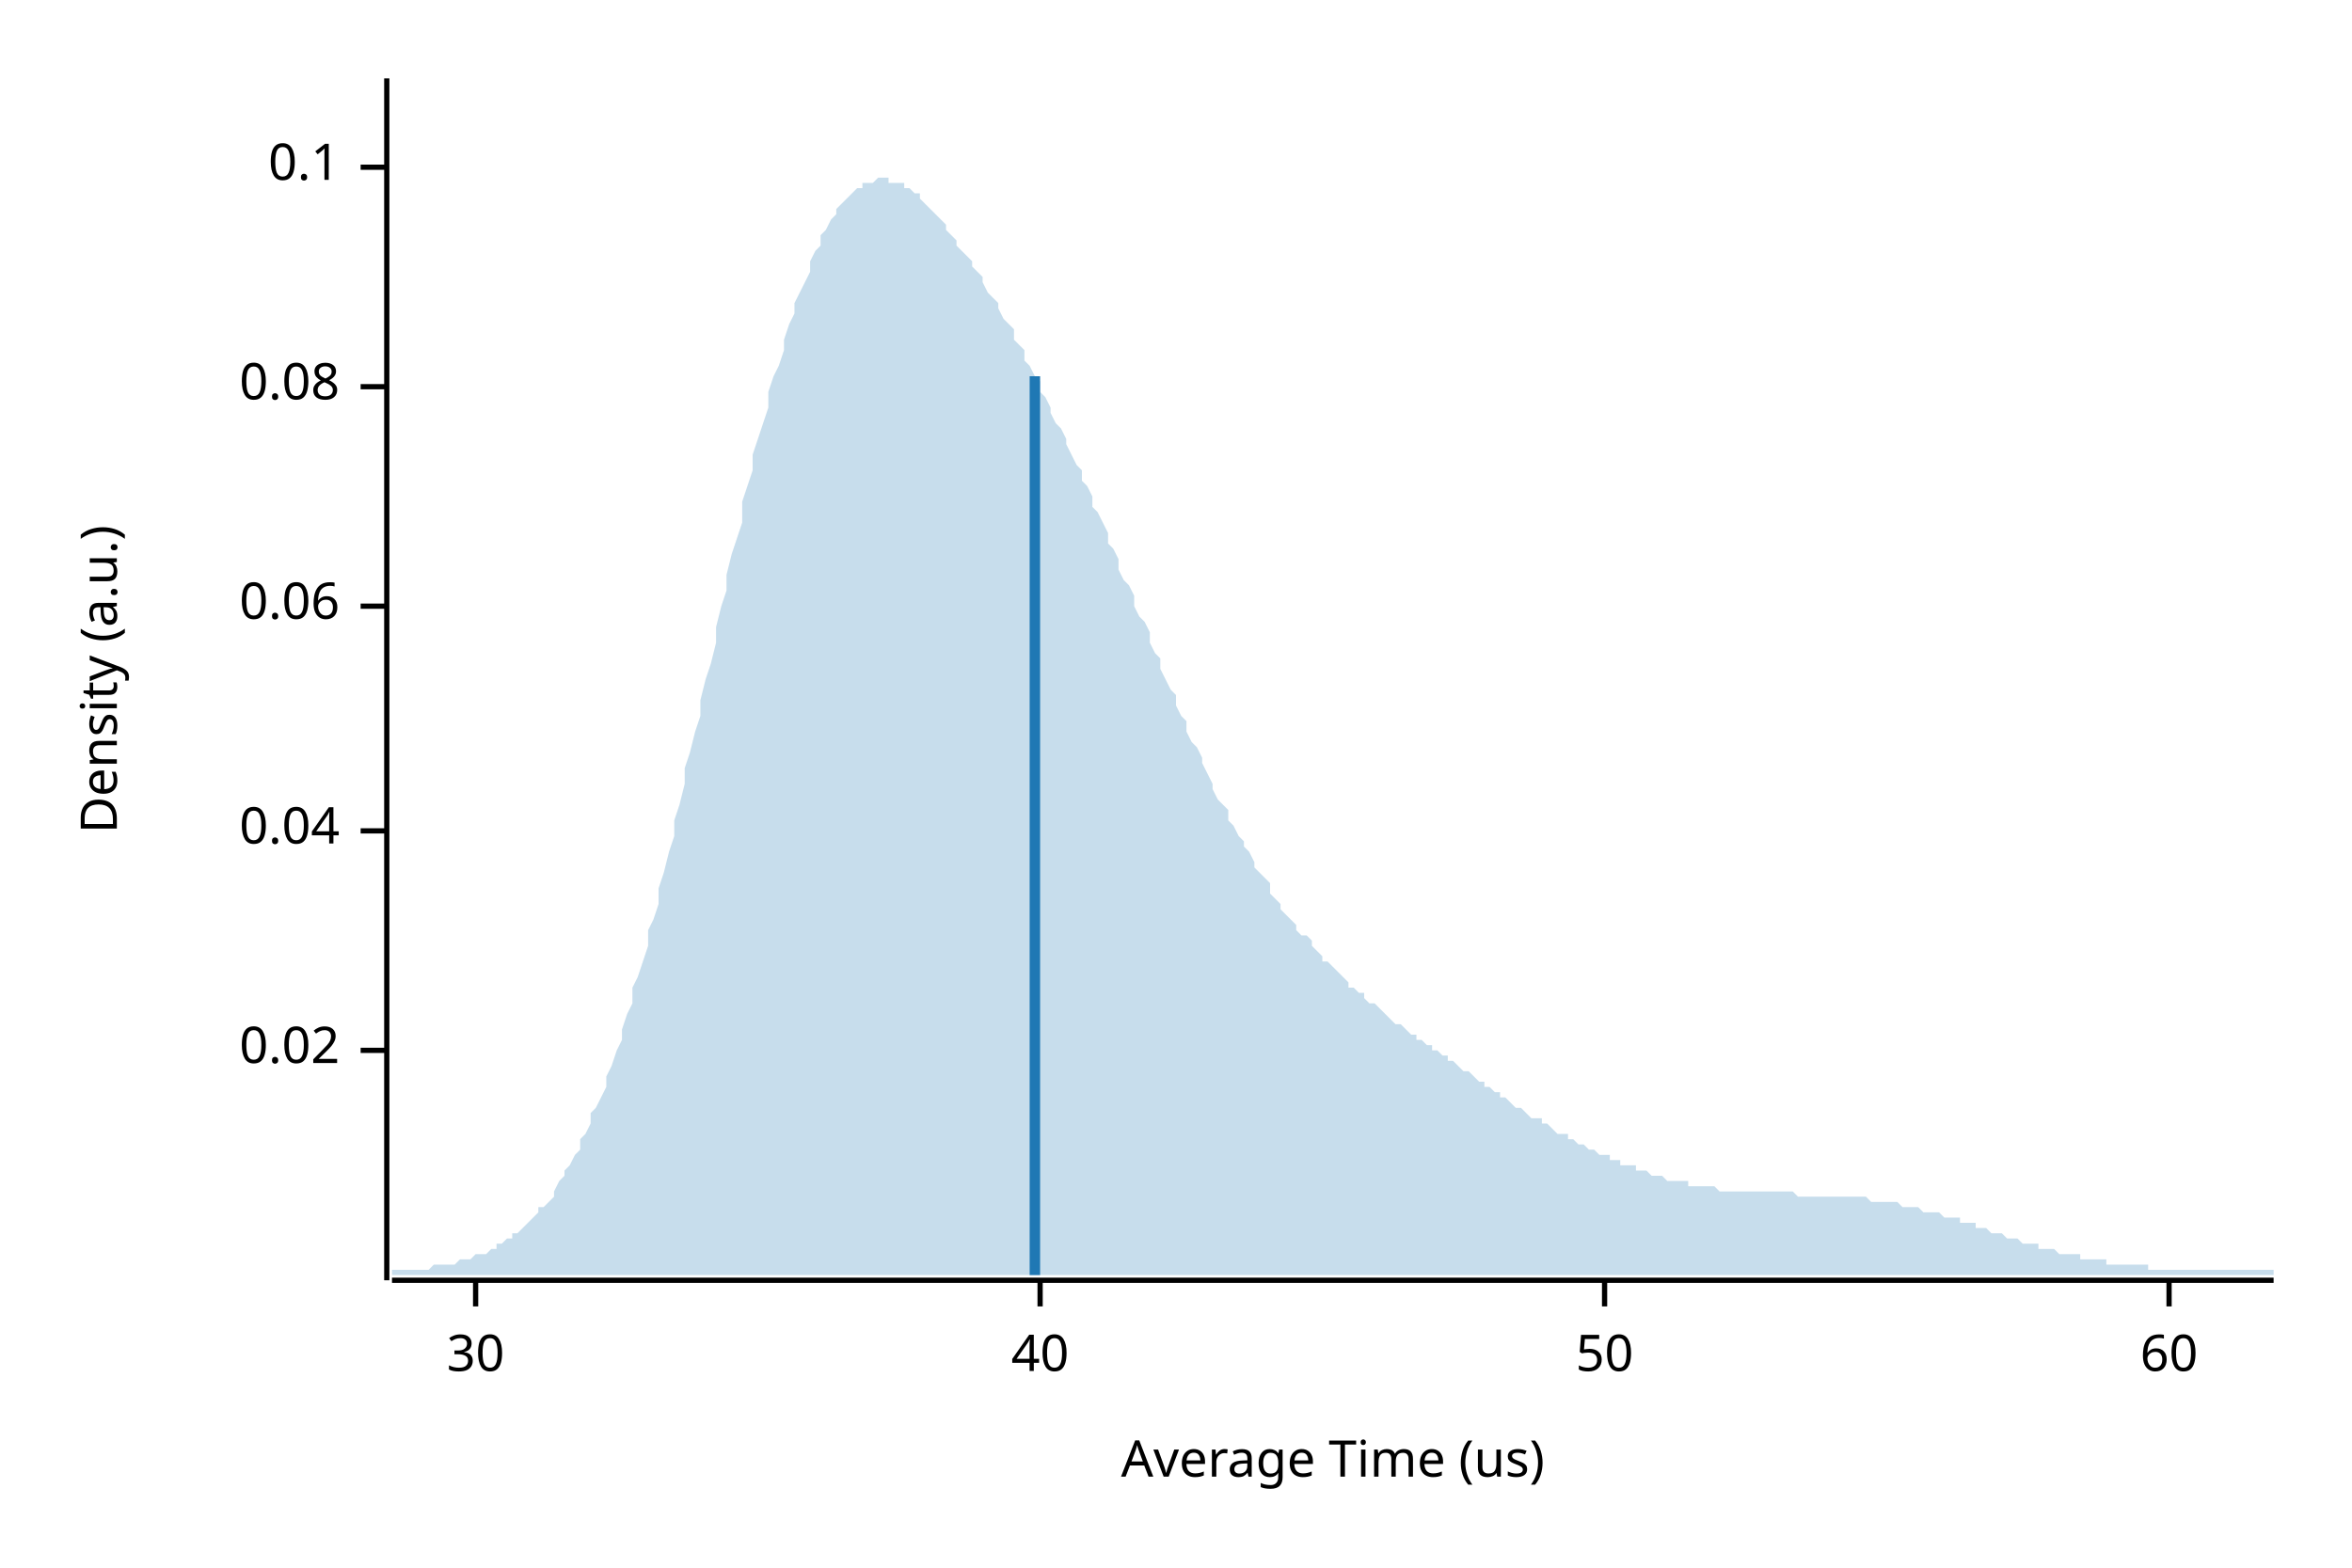
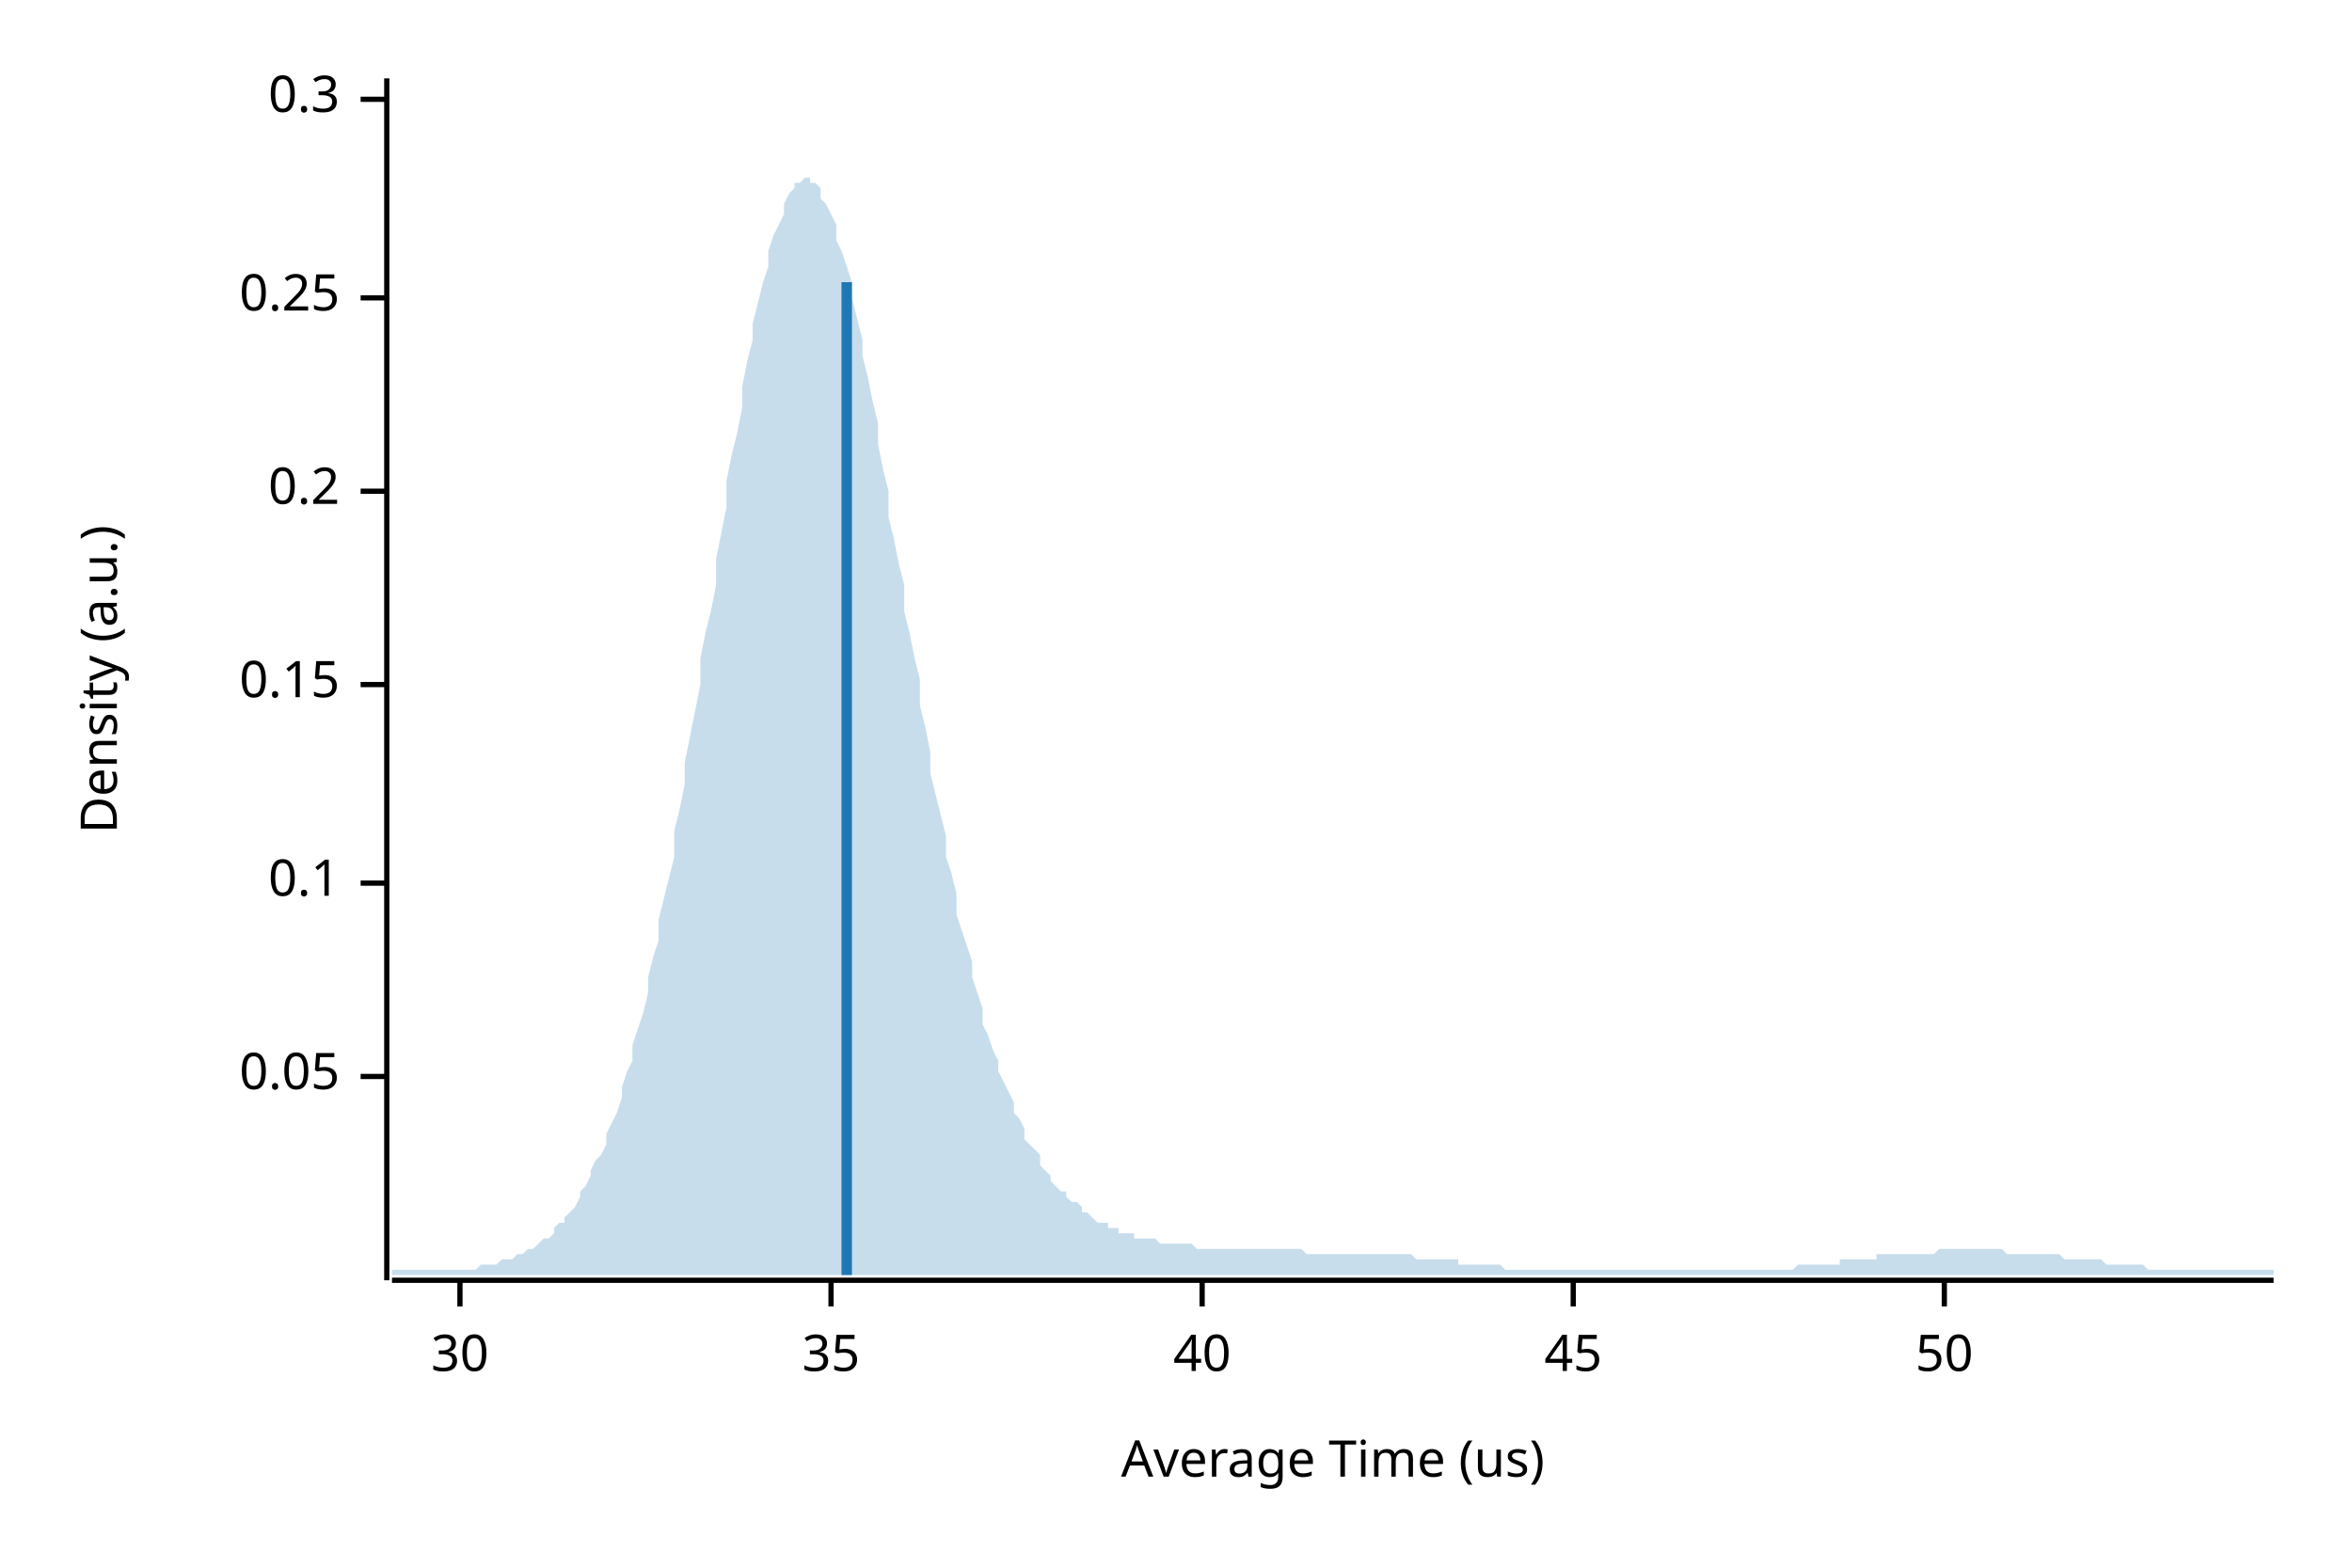
<svg xmlns="http://www.w3.org/2000/svg" width="450" height="300" viewBox="0 0 450 300">
  <text x="15" y="130" dy="0.76em" text-anchor="middle" font-family="sans-serif" font-size="9.677" opacity="1" fill="#000000" transform="rotate(270, 15, 130)">
Density (a.u.)
</text>
  <text x="255" y="285" dy="-0.5ex" text-anchor="middle" font-family="sans-serif" font-size="9.677" opacity="1" fill="#000000">
Average Time (us)
</text>
  <polyline fill="none" opacity="1" stroke="#000000" stroke-width="1" points="74,15 74,245 " />
-   <text x="65" y="201" dy="0.5ex" text-anchor="end" font-family="sans-serif" font-size="9.677" opacity="1" fill="#000000">
- 0.02
+   <text x="65" y="206" dy="0.5ex" text-anchor="end" font-family="sans-serif" font-size="9.677" opacity="1" fill="#000000">
+ 0.05
</text>
-   <polyline fill="none" opacity="1" stroke="#000000" stroke-width="1" points="69,201 74,201 " />
-   <text x="65" y="159" dy="0.5ex" text-anchor="end" font-family="sans-serif" font-size="9.677" opacity="1" fill="#000000">
- 0.04
- </text>
-   <polyline fill="none" opacity="1" stroke="#000000" stroke-width="1" points="69,159 74,159 " />
-   <text x="65" y="116" dy="0.5ex" text-anchor="end" font-family="sans-serif" font-size="9.677" opacity="1" fill="#000000">
- 0.06
- </text>
-   <polyline fill="none" opacity="1" stroke="#000000" stroke-width="1" points="69,116 74,116 " />
-   <text x="65" y="74" dy="0.5ex" text-anchor="end" font-family="sans-serif" font-size="9.677" opacity="1" fill="#000000">
- 0.08
- </text>
-   <polyline fill="none" opacity="1" stroke="#000000" stroke-width="1" points="69,74 74,74 " />
-   <text x="65" y="32" dy="0.5ex" text-anchor="end" font-family="sans-serif" font-size="9.677" opacity="1" fill="#000000">
+   <polyline fill="none" opacity="1" stroke="#000000" stroke-width="1" points="69,206 74,206 " />
+   <text x="65" y="169" dy="0.5ex" text-anchor="end" font-family="sans-serif" font-size="9.677" opacity="1" fill="#000000">
0.1
</text>
-   <polyline fill="none" opacity="1" stroke="#000000" stroke-width="1" points="69,32 74,32 " />
+   <polyline fill="none" opacity="1" stroke="#000000" stroke-width="1" points="69,169 74,169 " />
+   <text x="65" y="131" dy="0.5ex" text-anchor="end" font-family="sans-serif" font-size="9.677" opacity="1" fill="#000000">
+ 0.15
+ </text>
+   <polyline fill="none" opacity="1" stroke="#000000" stroke-width="1" points="69,131 74,131 " />
+   <text x="65" y="94" dy="0.5ex" text-anchor="end" font-family="sans-serif" font-size="9.677" opacity="1" fill="#000000">
+ 0.2
+ </text>
+   <polyline fill="none" opacity="1" stroke="#000000" stroke-width="1" points="69,94 74,94 " />
+   <text x="65" y="57" dy="0.5ex" text-anchor="end" font-family="sans-serif" font-size="9.677" opacity="1" fill="#000000">
+ 0.25
+ </text>
+   <polyline fill="none" opacity="1" stroke="#000000" stroke-width="1" points="69,57 74,57 " />
+   <text x="65" y="19" dy="0.5ex" text-anchor="end" font-family="sans-serif" font-size="9.677" opacity="1" fill="#000000">
+ 0.3
+ </text>
+   <polyline fill="none" opacity="1" stroke="#000000" stroke-width="1" points="69,19 74,19 " />
  <polyline fill="none" opacity="1" stroke="#000000" stroke-width="1" points="75,245 435,245 " />
-   <text x="91" y="255" dy="0.76em" text-anchor="middle" font-family="sans-serif" font-size="9.677" opacity="1" fill="#000000">
+   <text x="88" y="255" dy="0.76em" text-anchor="middle" font-family="sans-serif" font-size="9.677" opacity="1" fill="#000000">
30
</text>
-   <polyline fill="none" opacity="1" stroke="#000000" stroke-width="1" points="91,245 91,250 " />
-   <text x="199" y="255" dy="0.76em" text-anchor="middle" font-family="sans-serif" font-size="9.677" opacity="1" fill="#000000">
+   <polyline fill="none" opacity="1" stroke="#000000" stroke-width="1" points="88,245 88,250 " />
+   <text x="159" y="255" dy="0.76em" text-anchor="middle" font-family="sans-serif" font-size="9.677" opacity="1" fill="#000000">
+ 35
+ </text>
+   <polyline fill="none" opacity="1" stroke="#000000" stroke-width="1" points="159,245 159,250 " />
+   <text x="230" y="255" dy="0.76em" text-anchor="middle" font-family="sans-serif" font-size="9.677" opacity="1" fill="#000000">
40
</text>
-   <polyline fill="none" opacity="1" stroke="#000000" stroke-width="1" points="199,245 199,250 " />
-   <text x="307" y="255" dy="0.76em" text-anchor="middle" font-family="sans-serif" font-size="9.677" opacity="1" fill="#000000">
+   <polyline fill="none" opacity="1" stroke="#000000" stroke-width="1" points="230,245 230,250 " />
+   <text x="301" y="255" dy="0.76em" text-anchor="middle" font-family="sans-serif" font-size="9.677" opacity="1" fill="#000000">
+ 45
+ </text>
+   <polyline fill="none" opacity="1" stroke="#000000" stroke-width="1" points="301,245 301,250 " />
+   <text x="372" y="255" dy="0.76em" text-anchor="middle" font-family="sans-serif" font-size="9.677" opacity="1" fill="#000000">
50
</text>
-   <polyline fill="none" opacity="1" stroke="#000000" stroke-width="1" points="307,245 307,250 " />
-   <text x="415" y="255" dy="0.76em" text-anchor="middle" font-family="sans-serif" font-size="9.677" opacity="1" fill="#000000">
- 60
- </text>
-   <polyline fill="none" opacity="1" stroke="#000000" stroke-width="1" points="415,245 415,250 " />
-   <polygon opacity="0.25" fill="#1F78B4" points="75,243 75,243 76,243 77,243 77,243 78,243 79,243 80,243 80,243 81,243 82,243 82,243 83,242 84,242 85,242 85,242 86,242 87,242 87,242 88,241 89,241 90,241 90,241 91,240 92,240 93,240 93,240 94,239 95,239 95,238 96,238 97,237 98,237 98,236 99,236 100,235 100,235 101,234 102,233 103,232 103,231 104,231 105,230 106,229 106,228 107,226 108,225 108,224 109,223 110,221 111,220 111,218 112,217 113,215 113,213 114,212 115,210 116,208 116,206 117,204 118,201 119,199 119,197 120,194 121,192 121,189 122,187 123,184 124,181 124,178 125,176 126,173 126,170 127,167 128,163 129,160 129,157 130,154 131,150 131,147 132,144 133,140 134,137 134,134 135,130 136,127 137,123 137,120 138,116 139,113 139,110 140,106 141,103 142,100 142,96 143,93 144,90 144,87 145,84 146,81 147,78 147,75 148,72 149,70 150,67 150,65 151,62 152,60 152,58 153,56 154,54 155,52 155,50 156,48 157,47 157,45 158,44 159,42 160,41 160,40 161,39 162,38 163,37 163,37 164,36 165,36 165,35 166,35 167,35 168,34 168,34 169,34 170,34 170,35 171,35 172,35 173,35 173,36 174,36 175,37 176,37 176,38 177,39 178,40 178,40 179,41 180,42 181,43 181,44 182,45 183,46 183,47 184,48 185,49 186,50 186,51 187,52 188,53 188,54 189,56 190,57 191,58 191,59 192,61 193,62 194,63 194,65 195,66 196,67 196,69 197,70 198,72 199,73 199,75 200,76 201,78 201,79 202,81 203,82 204,84 204,85 205,87 206,89 207,90 207,92 208,93 209,95 209,97 210,98 211,100 212,102 212,104 213,105 214,107 214,109 215,111 216,112 217,114 217,116 218,118 219,119 220,121 220,123 221,125 222,126 222,128 223,130 224,132 225,133 225,135 226,137 227,138 227,140 228,142 229,143 230,145 230,146 231,148 232,150 232,151 233,153 234,154 235,155 235,157 236,158 237,160 238,161 238,162 239,163 240,165 240,166 241,167 242,168 243,169 243,171 244,172 245,173 245,174 246,175 247,176 248,177 248,178 249,179 250,179 251,180 251,181 252,182 253,183 253,184 254,184 255,185 256,186 256,186 257,187 258,188 258,189 259,189 260,190 261,190 261,191 262,192 263,192 264,193 264,193 265,194 266,195 266,195 267,196 268,196 269,197 269,197 270,198 271,198 271,199 272,199 273,200 274,200 274,201 275,201 276,202 277,202 277,203 278,203 279,204 279,204 280,205 281,205 282,206 282,206 283,207 284,207 284,208 285,208 286,209 287,209 287,210 288,210 289,211 289,211 290,212 291,212 292,213 292,213 293,214 294,214 295,214 295,215 296,215 297,216 297,216 298,217 299,217 300,217 300,218 301,218 302,219 302,219 303,219 304,220 305,220 305,220 306,221 307,221 308,221 308,222 309,222 310,222 310,223 311,223 312,223 313,223 313,224 314,224 315,224 315,224 316,225 317,225 318,225 318,225 319,226 320,226 321,226 321,226 322,226 323,226 323,227 324,227 325,227 326,227 326,227 327,227 328,227 328,227 329,228 330,228 331,228 331,228 332,228 333,228 333,228 334,228 335,228 336,228 336,228 337,228 338,228 339,228 339,228 340,228 341,228 341,228 342,228 343,228 344,229 344,229 345,229 346,229 346,229 347,229 348,229 349,229 349,229 350,229 351,229 352,229 352,229 353,229 354,229 354,229 355,229 356,229 357,229 357,229 358,230 359,230 359,230 360,230 361,230 362,230 362,230 363,230 364,231 365,231 365,231 366,231 367,231 367,231 368,232 369,232 370,232 370,232 371,232 372,233 372,233 373,233 374,233 375,233 375,234 376,234 377,234 378,234 378,235 379,235 380,235 380,235 381,236 382,236 383,236 383,236 384,237 385,237 385,237 386,237 387,238 388,238 388,238 389,238 390,238 390,239 391,239 392,239 393,239 393,239 394,240 395,240 396,240 396,240 397,240 398,240 398,241 399,241 400,241 401,241 401,241 402,241 403,241 403,242 404,242 405,242 406,242 406,242 407,242 408,242 409,242 409,242 410,242 411,242 411,243 412,243 413,243 414,243 414,243 415,243 416,243 416,243 417,243 418,243 419,243 419,243 420,243 421,243 422,243 422,243 423,243 424,243 424,243 425,243 426,243 427,243 427,243 428,243 429,243 429,243 430,243 431,243 432,243 432,243 433,243 434,243 435,243 435,244 75,244 " />
-   <polyline fill="none" opacity="1" stroke="#1F78B4" stroke-width="2" points="198,244 198,72 " />
+   <polyline fill="none" opacity="1" stroke="#000000" stroke-width="1" points="372,245 372,250 " />
+   <polygon opacity="0.25" fill="#1F78B4" points="75,243 75,243 76,243 77,243 77,243 78,243 79,243 80,243 80,243 81,243 82,243 82,243 83,243 84,243 85,243 85,243 86,243 87,243 87,243 88,243 89,243 90,243 90,243 91,243 92,242 93,242 93,242 94,242 95,242 95,242 96,241 97,241 98,241 98,241 99,240 100,240 100,240 101,239 102,239 103,238 103,238 104,237 105,237 106,236 106,235 107,234 108,234 108,233 109,232 110,231 111,229 111,228 112,227 113,225 113,224 114,222 115,221 116,219 116,217 117,215 118,213 119,210 119,208 120,205 121,203 121,200 122,197 123,194 124,190 124,187 125,183 126,180 126,176 127,172 128,168 129,164 129,159 130,155 131,150 131,146 132,141 133,136 134,131 134,126 135,121 136,117 137,112 137,107 138,102 139,97 139,92 140,87 141,83 142,78 142,74 143,69 144,65 144,62 145,58 146,54 147,51 147,48 148,45 149,43 150,41 150,39 151,37 152,36 152,35 153,35 154,34 155,34 155,35 156,35 157,36 157,38 158,39 159,41 160,43 160,46 161,48 162,51 163,54 163,57 164,61 165,65 165,68 166,72 167,77 168,81 168,85 169,90 170,94 170,99 171,103 172,108 173,112 173,117 174,121 175,126 176,130 176,135 177,139 178,144 178,148 179,152 180,156 181,160 181,164 182,167 183,171 183,175 184,178 185,181 186,184 186,187 187,190 188,193 188,196 189,198 190,201 191,203 191,205 192,207 193,209 194,211 194,213 195,214 196,216 196,218 197,219 198,220 199,221 199,223 200,224 201,225 201,226 202,227 203,228 204,228 204,229 205,230 206,230 207,231 207,232 208,232 209,233 209,233 210,234 211,234 212,234 212,235 213,235 214,235 214,236 215,236 216,236 217,236 217,237 218,237 219,237 220,237 220,237 221,237 222,238 222,238 223,238 224,238 225,238 225,238 226,238 227,238 227,238 228,238 229,239 230,239 230,239 231,239 232,239 232,239 233,239 234,239 235,239 235,239 236,239 237,239 238,239 238,239 239,239 240,239 240,239 241,239 242,239 243,239 243,239 244,239 245,239 245,239 246,239 247,239 248,239 248,239 249,239 250,240 251,240 251,240 252,240 253,240 253,240 254,240 255,240 256,240 256,240 257,240 258,240 258,240 259,240 260,240 261,240 261,240 262,240 263,240 264,240 264,240 265,240 266,240 266,240 267,240 268,240 269,240 269,240 270,240 271,241 271,241 272,241 273,241 274,241 274,241 275,241 276,241 277,241 277,241 278,241 279,241 279,242 280,242 281,242 282,242 282,242 283,242 284,242 284,242 285,242 286,242 287,242 287,242 288,243 289,243 289,243 290,243 291,243 292,243 292,243 293,243 294,243 295,243 295,243 296,243 297,243 297,243 298,243 299,243 300,243 300,243 301,243 302,243 302,243 303,243 304,243 305,243 305,243 306,243 307,243 308,243 308,243 309,243 310,243 310,243 311,243 312,243 313,243 313,243 314,243 315,243 315,243 316,243 317,243 318,243 318,243 319,243 320,243 321,243 321,243 322,243 323,243 323,243 324,243 325,243 326,243 326,243 327,243 328,243 328,243 329,243 330,243 331,243 331,243 332,243 333,243 333,243 334,243 335,243 336,243 336,243 337,243 338,243 339,243 339,243 340,243 341,243 341,243 342,243 343,243 344,242 344,242 345,242 346,242 346,242 347,242 348,242 349,242 349,242 350,242 351,242 352,242 352,241 353,241 354,241 354,241 355,241 356,241 357,241 357,241 358,241 359,241 359,240 360,240 361,240 362,240 362,240 363,240 364,240 365,240 365,240 366,240 367,240 367,240 368,240 369,240 370,240 370,240 371,239 372,239 372,239 373,239 374,239 375,239 375,239 376,239 377,239 378,239 378,239 379,239 380,239 380,239 381,239 382,239 383,239 383,239 384,240 385,240 385,240 386,240 387,240 388,240 388,240 389,240 390,240 390,240 391,240 392,240 393,240 393,240 394,240 395,241 396,241 396,241 397,241 398,241 398,241 399,241 400,241 401,241 401,241 402,241 403,242 403,242 404,242 405,242 406,242 406,242 407,242 408,242 409,242 409,242 410,242 411,243 411,243 412,243 413,243 414,243 414,243 415,243 416,243 416,243 417,243 418,243 419,243 419,243 420,243 421,243 422,243 422,243 423,243 424,243 424,243 425,243 426,243 427,243 427,243 428,243 429,243 429,243 430,243 431,243 432,243 432,243 433,243 434,243 435,243 435,244 75,244 " />
+   <polyline fill="none" opacity="1" stroke="#1F78B4" stroke-width="2" points="162,244 162,54 " />
</svg>
